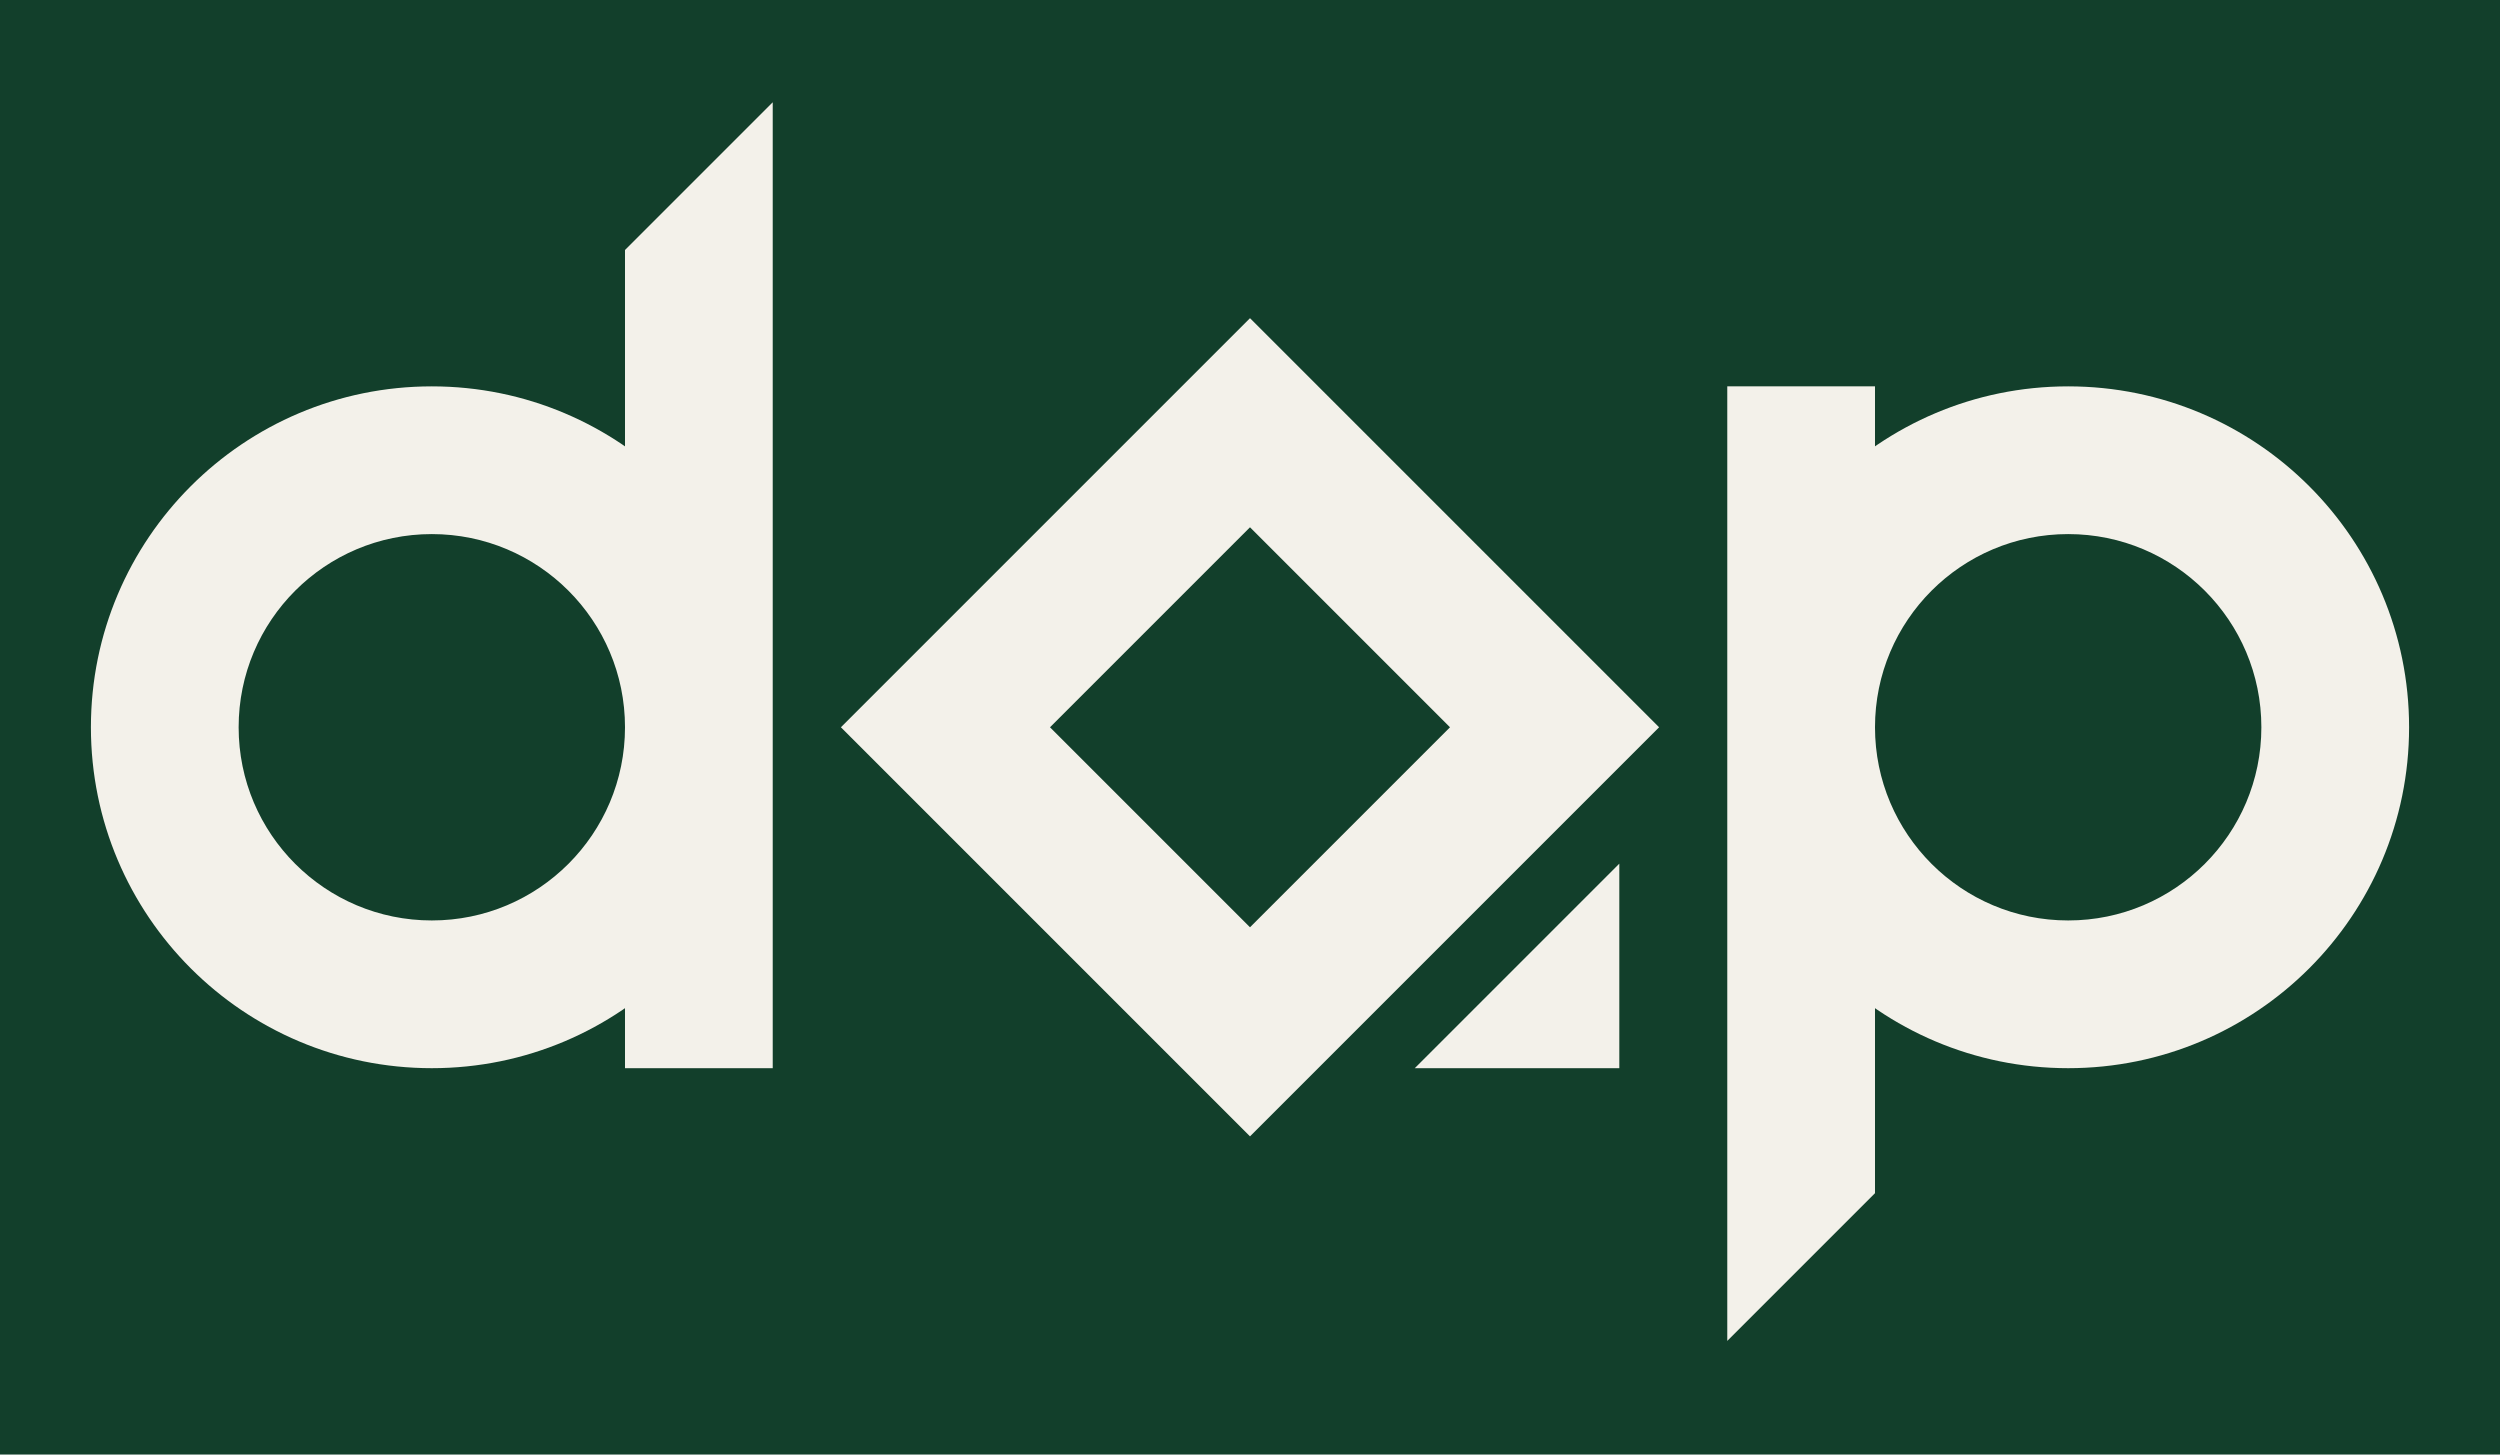
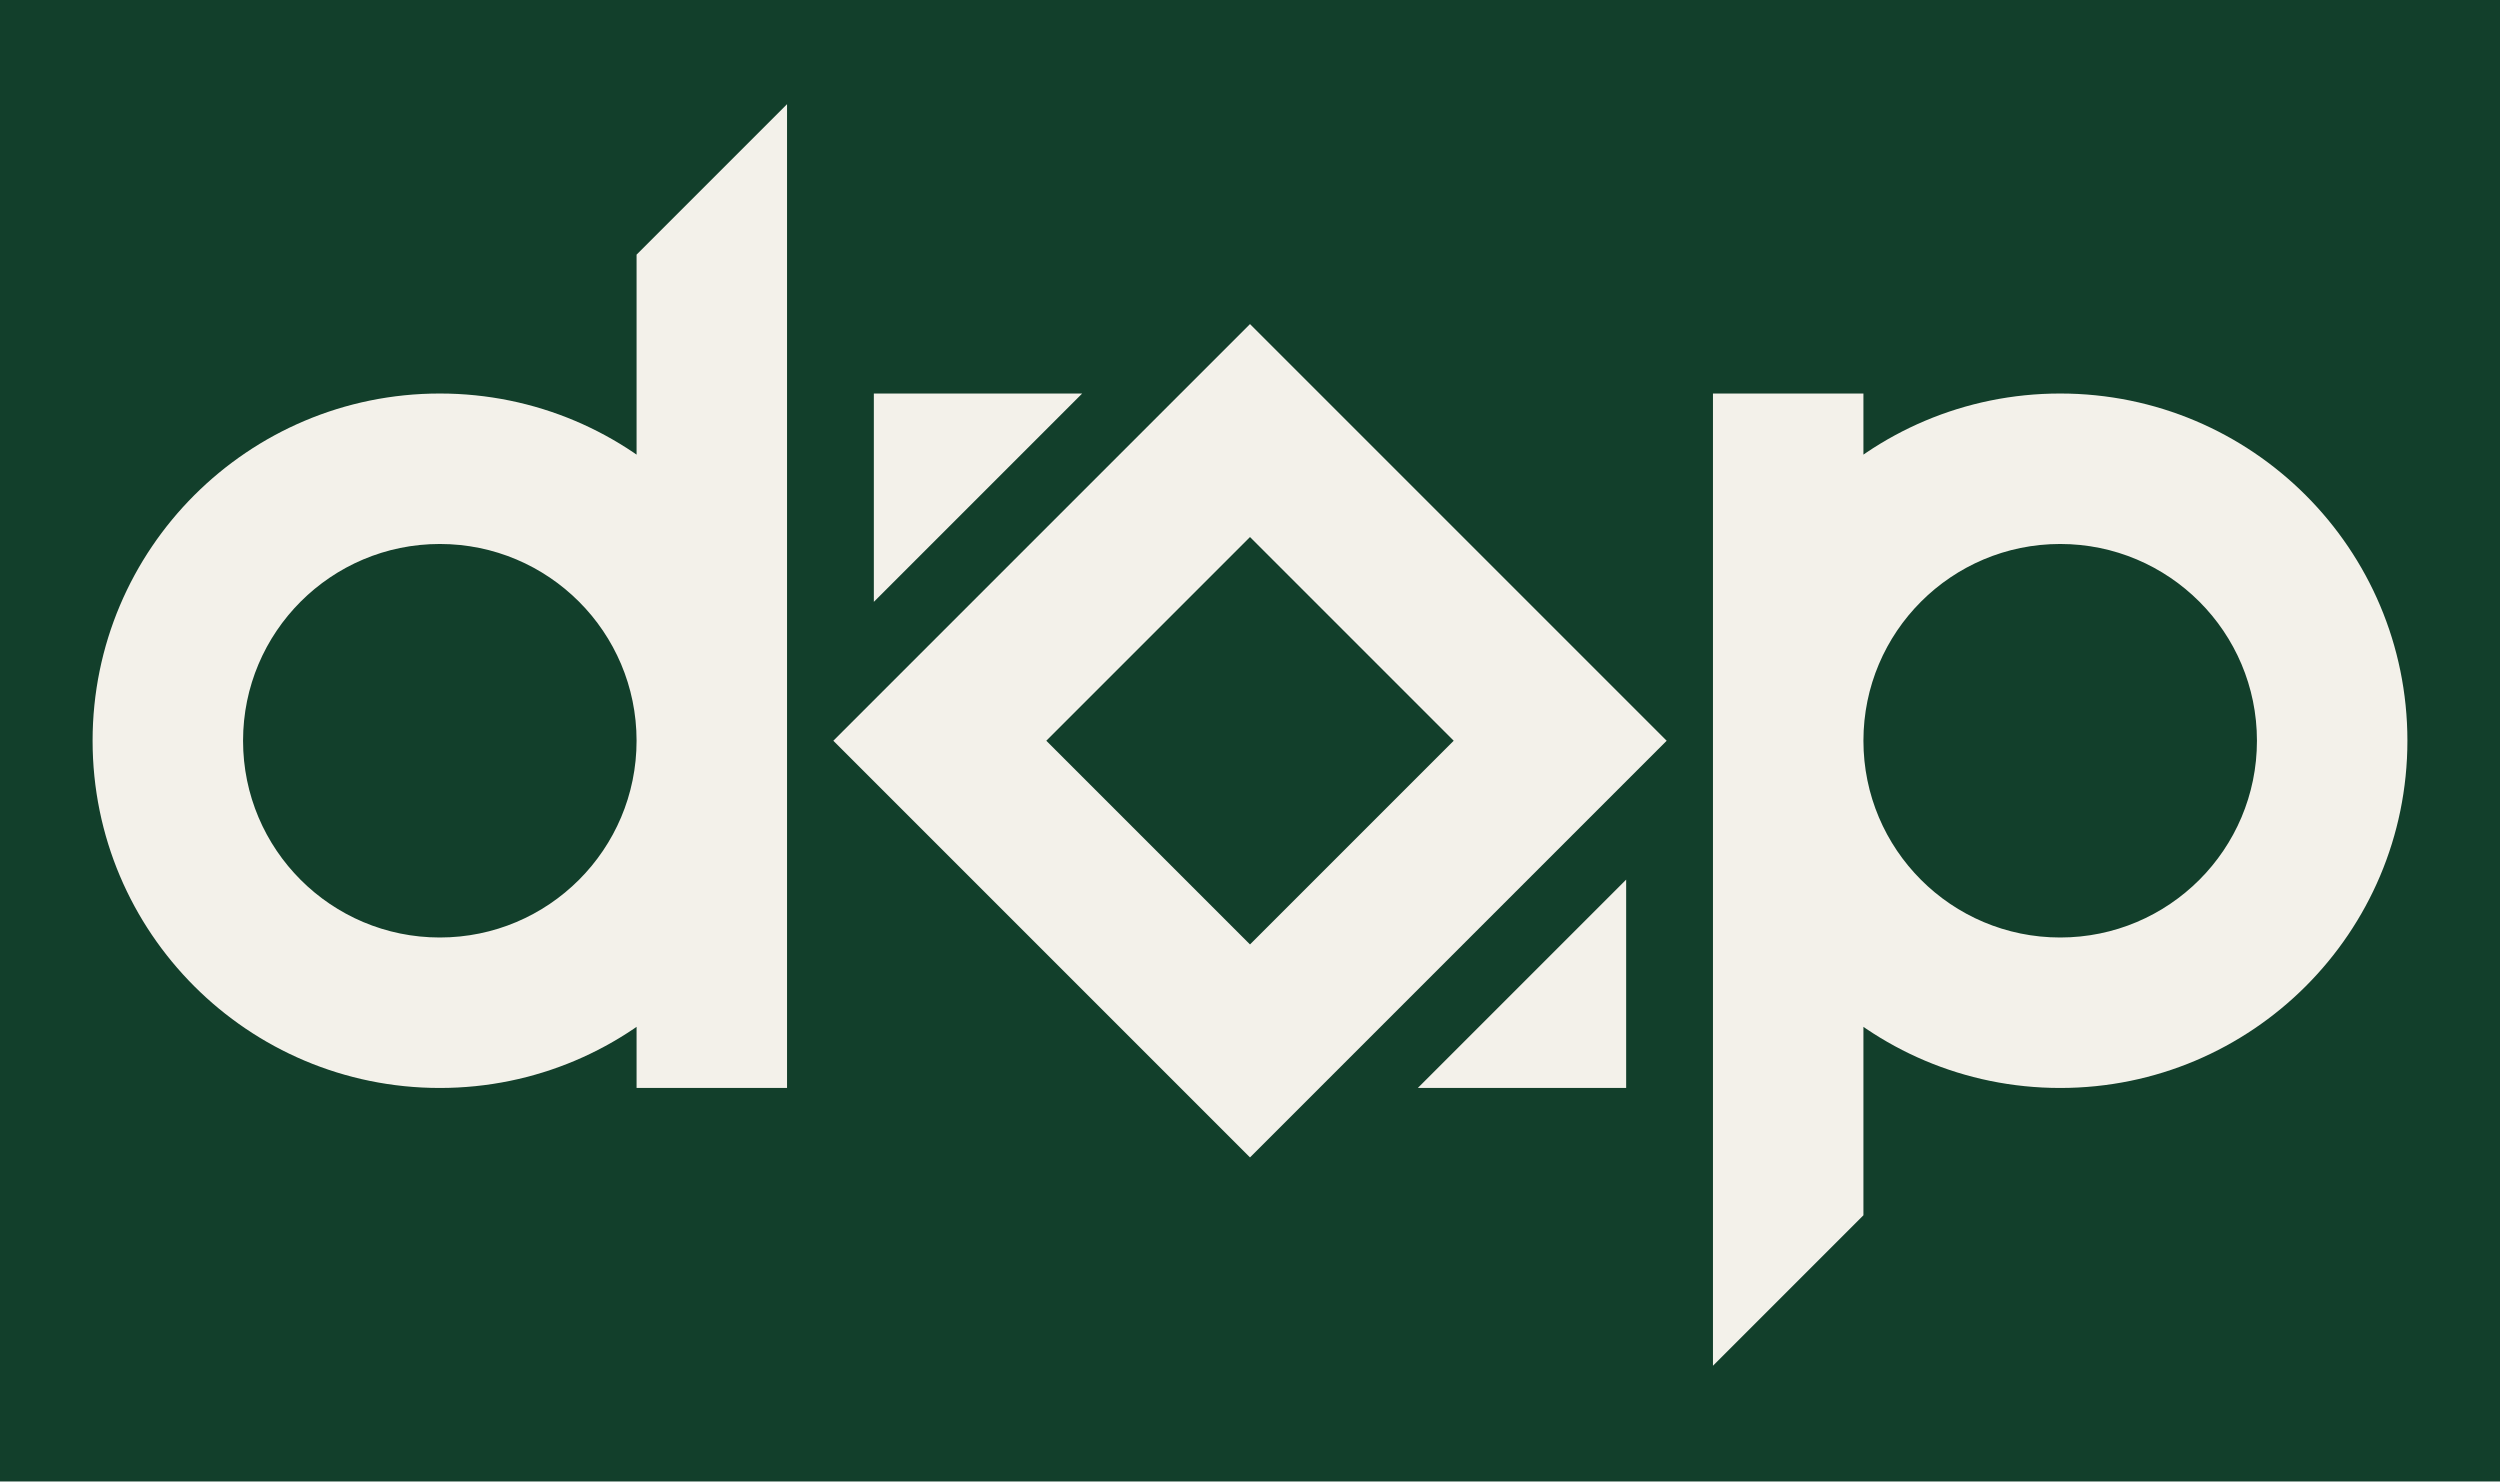
- <svg xmlns="http://www.w3.org/2000/svg" viewBox="0 0 440 256" width="440" height="256" role="img" aria-labelledby="t">
-   <rect width="440" height="256" fill="#123F2B" />
-   <path fill="#F3F1EA" d="M16 128.0 A60 60 0 1 1 136 128.0 A60 60 0 1 1 16 128.0 Z M42 128.0 A34 34 0 1 0 110 128.0 A34 34 0 1 0 42 128.0 Z M110 44 L136 18 L136 188 L110 188 Z M220 56 L292 128 L220 200 L148 128 Z M220 92.8 L184.8 128 L220 163.2 L255.2 128 Z M249 188 L285 152 L285 188 Z M304 68 L330 68 L330 210 L304 236 Z M304 128.0 A60 60 0 1 1 424 128.0 A60 60 0 1 1 304 128.0 Z M330 128.0 A34 34 0 1 0 398 128.0 A34 34 0 1 0 330 128.0 Z" />
+ <svg xmlns="http://www.w3.org/2000/svg" viewBox="0 0 432 256" width="432" height="256" role="img" aria-labelledby="t">
+   <rect width="432" height="256" fill="#123F2B" />
+   <path fill="#F3F1EA" d="M16 128.0 A60 60 0 1 1 136 128.0 A60 60 0 1 1 16 128.0 Z M42 128.0 A34 34 0 1 0 110 128.0 A34 34 0 1 0 42 128.0 Z M110 44 L136 18 L136 188 L110 188 Z M216 56 L288 128 L216 200 L144 128 Z M216 92.8 L180.8 128 L216 163.2 L251.2 128 Z M245 188 L281 152 L281 188 Z M187 68 L151 104 L151 68 Z M296 68 L322 68 L322 210 L296 236 Z M296 128.0 A60 60 0 1 1 416 128.0 A60 60 0 1 1 296 128.0 Z M322 128.0 A34 34 0 1 0 390 128.0 A34 34 0 1 0 322 128.0 Z" />
</svg>
